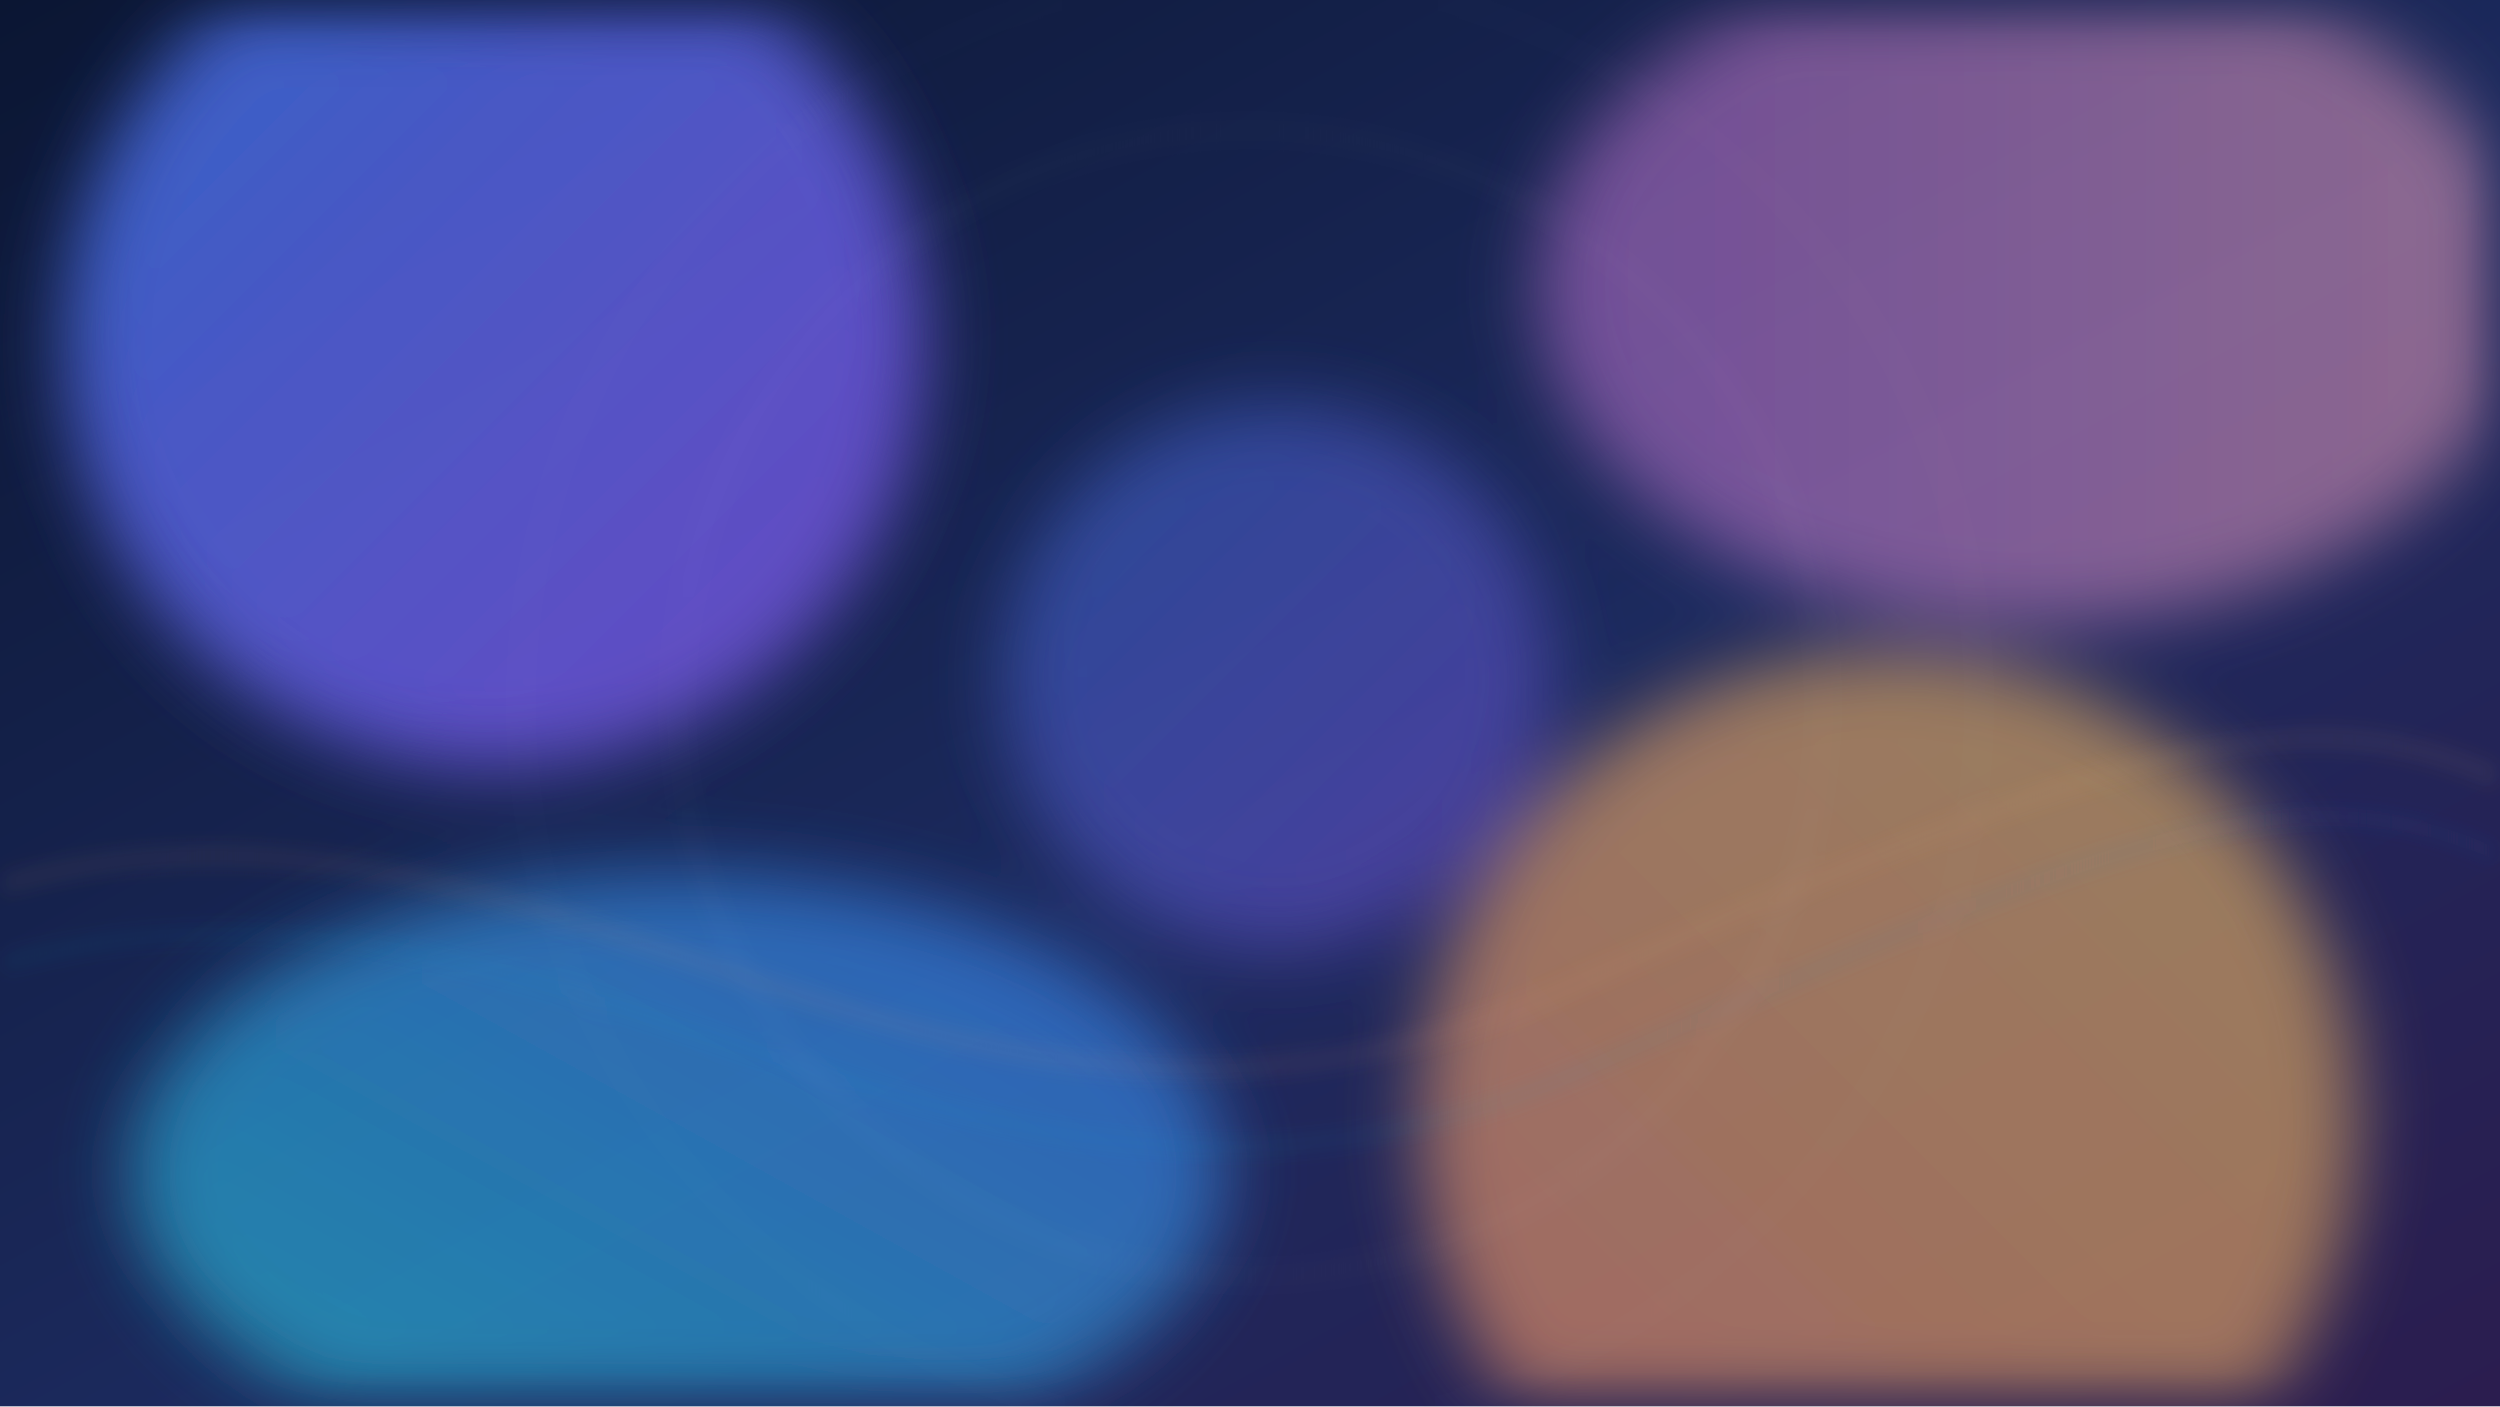
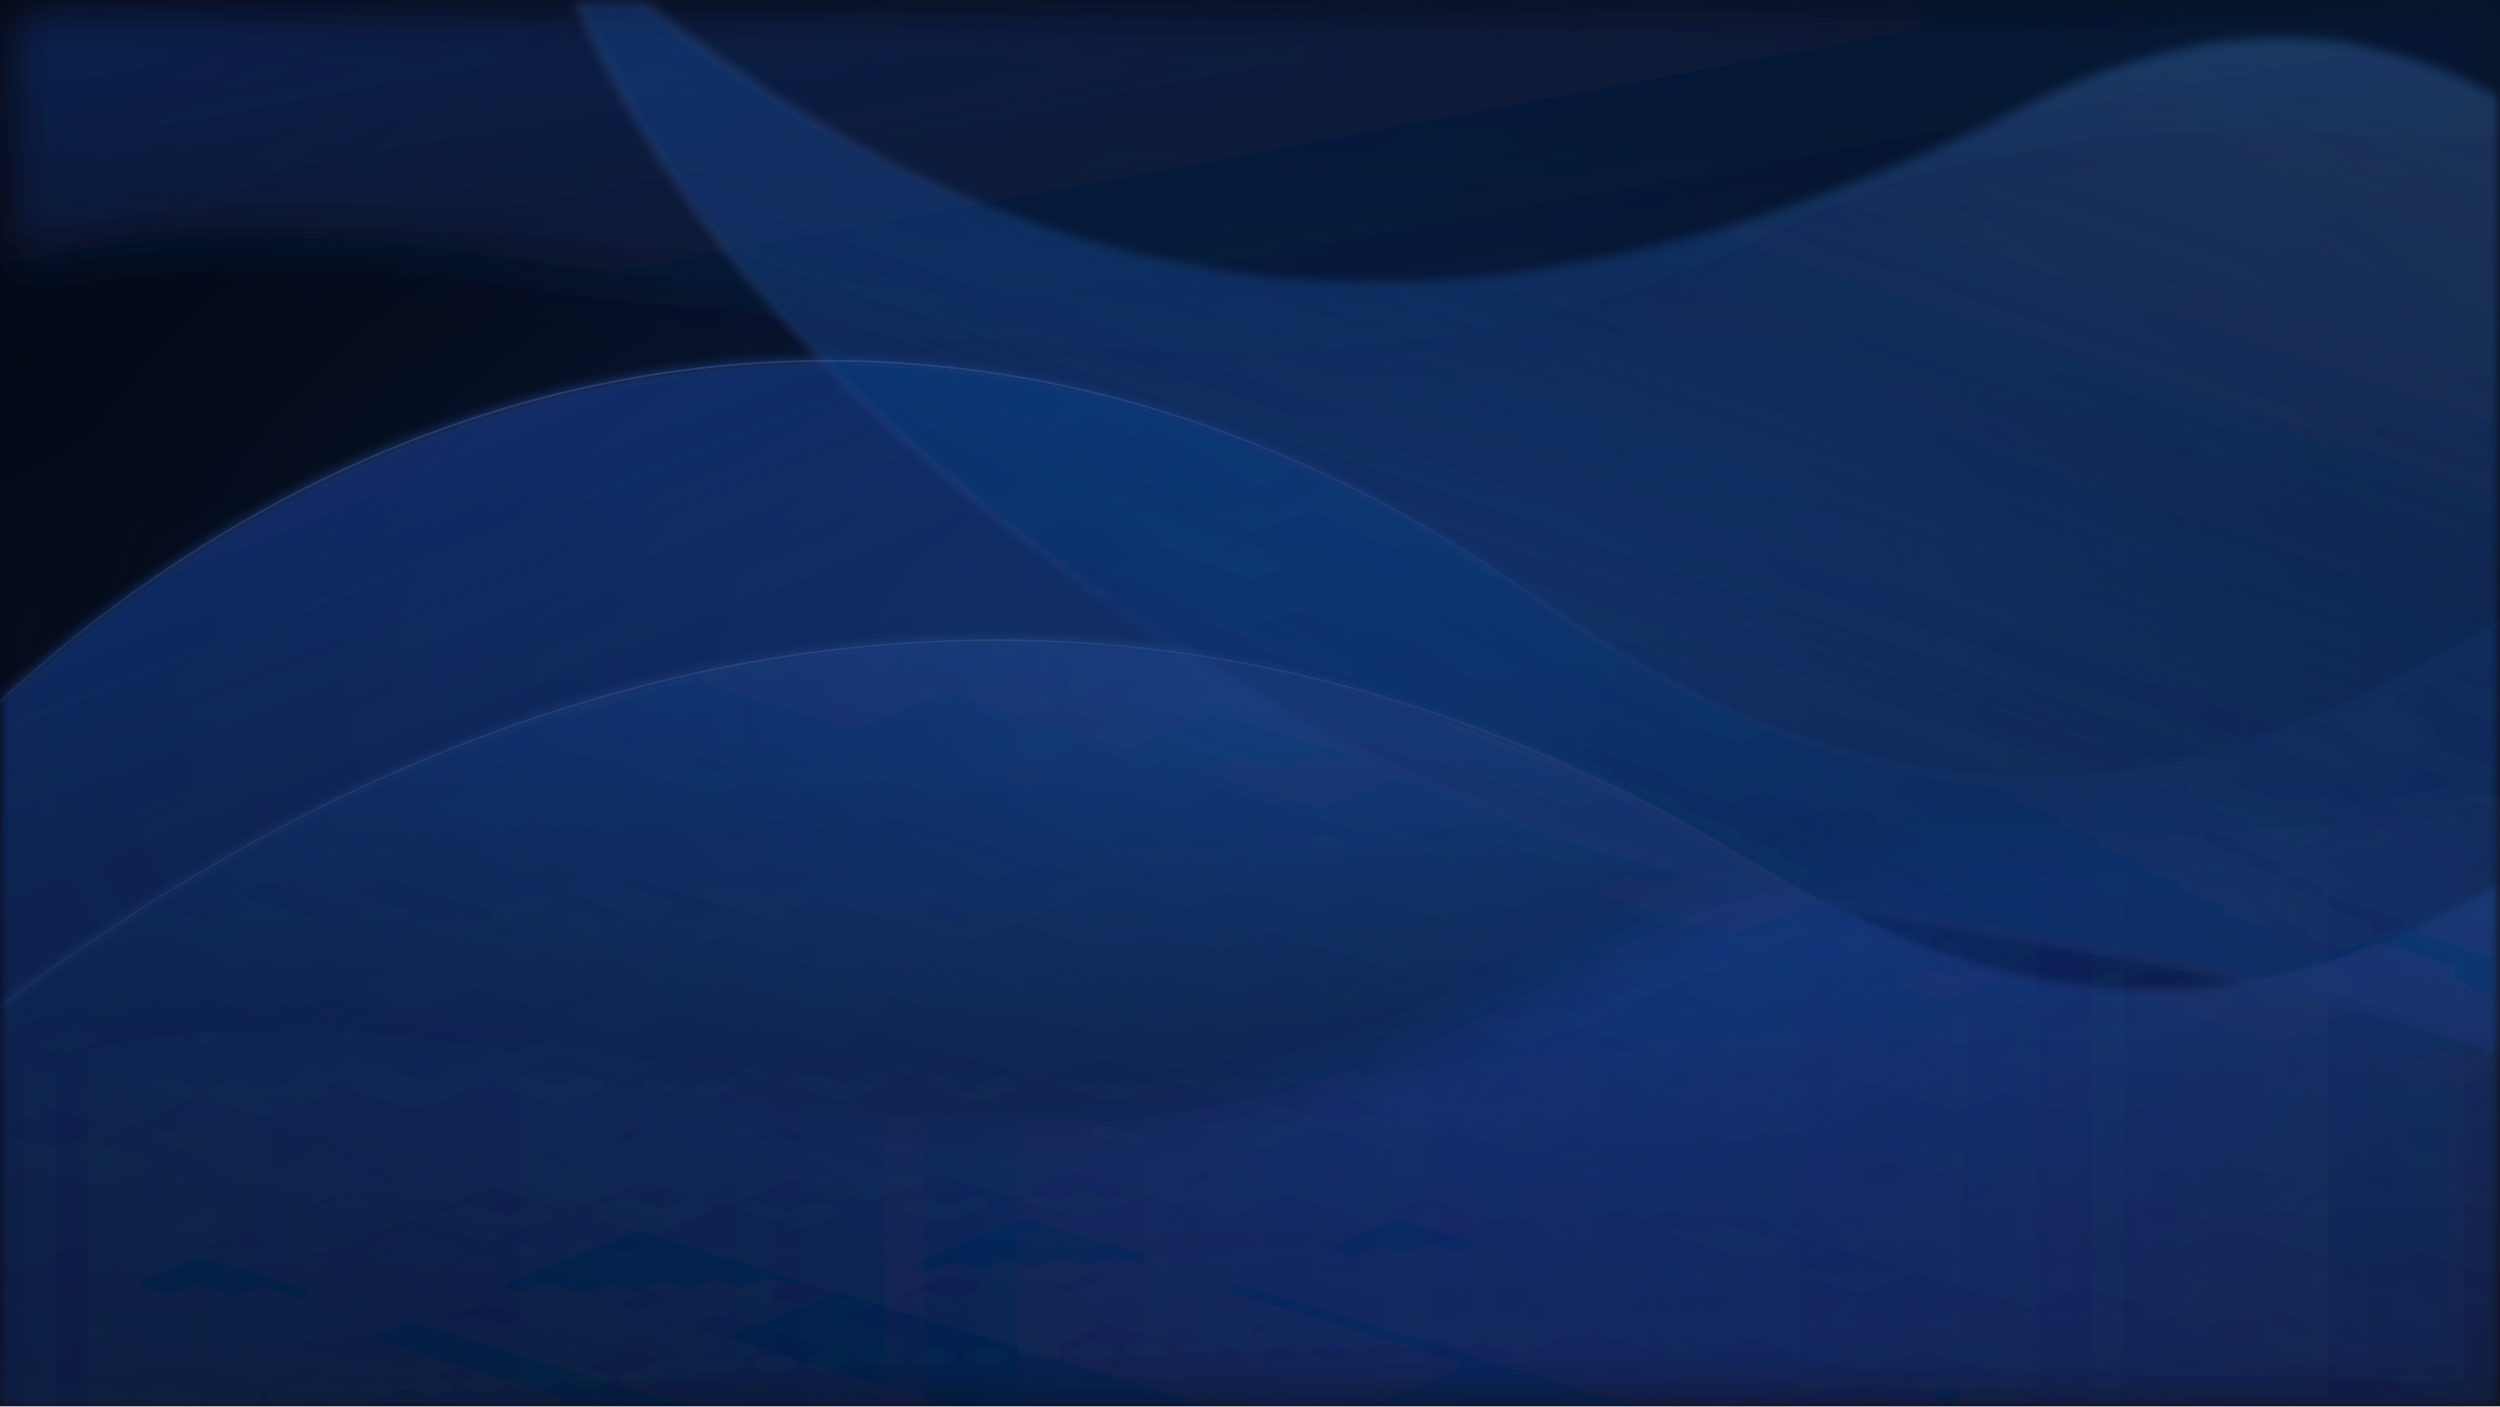
<svg xmlns="http://www.w3.org/2000/svg" viewBox="0 0 1920 1080" preserveAspectRatio="xMidYMid slice">
  <defs>
    <linearGradient id="bg" x1="0" y1="0" x2="1" y2="1">
-       <stop offset="0" stop-color="#0b1633" />
-       <stop offset="0.55" stop-color="#1c2a5e" />
-       <stop offset="1" stop-color="#2b1d4f" />
+       <stop offset="0%" stop-color="#030712" />
+       <stop offset="50%" stop-color="#071126" />
+       <stop offset="100%" stop-color="#050b1a" />
    </linearGradient>
-     <linearGradient id="g1" x1="0" y1="0" x2="1" y2="1">
-       <stop offset="0" stop-color="#3b6fe0" />
-       <stop offset="1" stop-color="#7a4fd6" />
+     <radialGradient id="ambient" cx="52%" cy="48%" r="60%">
+       <stop offset="0%" stop-color="#173b7a" stop-opacity="0.55" />
+       <stop offset="55%" stop-color="#0c214a" stop-opacity="0.28" />
+       <stop offset="100%" stop-color="#030712" stop-opacity="0" />
+     </radialGradient>
+     <linearGradient id="fold1" x1="0" y1="0" x2="1" y2="1">
+       <stop offset="0%" stop-color="#2563eb" stop-opacity="0.42" />
+       <stop offset="55%" stop-color="#153878" stop-opacity="0.25" />
+       <stop offset="100%" stop-color="#081530" stop-opacity="0.05" />
    </linearGradient>
-     <linearGradient id="g2" x1="1" y1="0" x2="0" y2="1">
-       <stop offset="0" stop-color="#d9b15f" />
-       <stop offset="1" stop-color="#e58a6b" />
+     <linearGradient id="fold2" x1="1" y1="0" x2="0" y2="1">
+       <stop offset="0%" stop-color="#3b82f6" stop-opacity="0.35" />
+       <stop offset="50%" stop-color="#1a448e" stop-opacity="0.22" />
+       <stop offset="100%" stop-color="#071229" stop-opacity="0.04" />
    </linearGradient>
-     <linearGradient id="g3" x1="0" y1="1" x2="1" y2="0">
-       <stop offset="0" stop-color="#22b6c9" />
-       <stop offset="1" stop-color="#3b6fe0" />
+     <linearGradient id="fold3" x1="0.2" y1="1" x2="0.8" y2="0">
+       <stop offset="0%" stop-color="#0a1c3e" stop-opacity="0.9" />
+       <stop offset="65%" stop-color="#1c4b9c" stop-opacity="0.38" />
+       <stop offset="100%" stop-color="#60a5fa" stop-opacity="0.22" />
    </linearGradient>
-     <linearGradient id="g4" x1="0" y1="0" x2="1" y2="0">
-       <stop offset="0" stop-color="#b86fd1" />
-       <stop offset="1" stop-color="#e9a0b8" />
+     <linearGradient id="fold4" x1="0" y1="0.5" x2="1" y2="0.5">
+       <stop offset="0%" stop-color="#091938" stop-opacity="0.1" />
+       <stop offset="50%" stop-color="#1d4ed8" stop-opacity="0.28" />
+       <stop offset="100%" stop-color="#061024" stop-opacity="0.8" />
    </linearGradient>
-     <filter id="soft" x="-30%" y="-30%" width="160%" height="160%">
-       <feGaussianBlur stdDeviation="28" />
+     <linearGradient id="edgeLight" x1="0" y1="0" x2="1" y2="1">
+       <stop offset="0%" stop-color="#93c5fd" stop-opacity="0.32" />
+       <stop offset="50%" stop-color="#3b82f6" stop-opacity="0.12" />
+       <stop offset="100%" stop-color="#1e3a8a" stop-opacity="0" />
+     </linearGradient>
+     <filter id="blurSoft" x="-20%" y="-20%" width="140%" height="140%">
+       <feGaussianBlur stdDeviation="24" />
    </filter>
-     <filter id="soft2" x="-30%" y="-30%" width="160%" height="160%">
-       <feGaussianBlur stdDeviation="8" />
+     <filter id="blurSharp" x="-10%" y="-10%" width="120%" height="120%">
+       <feGaussianBlur stdDeviation="4" />
    </filter>
  </defs>
  <rect width="1920" height="1080" fill="url(#bg)" />
-   <g filter="url(#soft)">
-     <circle cx="380" cy="260" r="330" fill="url(#g1)" opacity="0.85" />
-     <ellipse cx="1560" cy="220" rx="380" ry="260" fill="url(#g4)" opacity="0.55" />
-     <circle cx="1450" cy="860" r="360" fill="url(#g2)" opacity="0.65" />
-     <ellipse cx="520" cy="900" rx="420" ry="230" fill="url(#g3)" opacity="0.7" />
-     <circle cx="980" cy="520" r="210" fill="url(#g1)" opacity="0.5" />
+   <rect width="1920" height="1080" fill="url(#ambient)" />
+   <g filter="url(#blurSoft)">
+     <path d="M-120,880 C320,620 680,1040 1180,760 C1540,560 1760,720 2060,540 L2060,1180 L-120,1180 Z" fill="url(#fold4)" />
+     <path d="M-100,240 C340,40 820,440 1360,180 C1640,40 1840,140 2040,90 L2040,-120 L-100,-120 Z" fill="url(#fold1)" />
  </g>
-   <g filter="url(#soft2)" fill="none" stroke-linecap="round">
-     <path d="M-60 700 C 400 520, 700 980, 1200 760 S 1800 520, 2000 640" stroke="url(#g2)" stroke-width="2" opacity="0.55" />
-     <path d="M-60 760 C 420 580, 720 1040, 1220 820 S 1800 580, 2000 700" stroke="url(#g3)" stroke-width="2" opacity="0.4" />
-     <circle cx="960" cy="540" r="440" stroke="#ffffff" stroke-width="1.5" opacity="0.14" />
-     <circle cx="960" cy="540" r="560" stroke="#ffffff" stroke-width="1" opacity="0.09" />
+   <g filter="url(#blurSharp)">
+     <path d="M -80,620 C 260,240 760,160 1180,460 C 1480,670 1720,630 2020,410 L 2020,1120 L -80,1120 Z" fill="url(#fold1)" stroke="url(#edgeLight)" stroke-width="1.5" />
+     <path d="M -60,820 C 380,460 880,380 1340,660 C 1620,830 1810,770 2040,600 L 2040,1140 L -60,1140 Z" fill="url(#fold2)" stroke="url(#edgeLight)" stroke-width="1.2" />
+     <path d="M 420,-60 C 780,260 1120,300 1560,80 C 1760,-20 1900,40 2040,160 L 2040,860 C 1680,680 1320,760 940,520 C 620,320 480,120 420,-60 Z" fill="url(#fold3)" stroke="url(#edgeLight)" stroke-width="1.2" />
+   </g>
+   <g fill="none" stroke="url(#edgeLight)">
+     <path d="M -80,620 C 260,240 760,160 1180,460 C 1480,670 1720,630 2020,410" stroke-width="1.5" opacity="0.7" />
+     <path d="M -60,820 C 380,460 880,380 1340,660 C 1620,830 1810,770 2040,600" stroke-width="1.2" opacity="0.55" />
  </g>
</svg>
